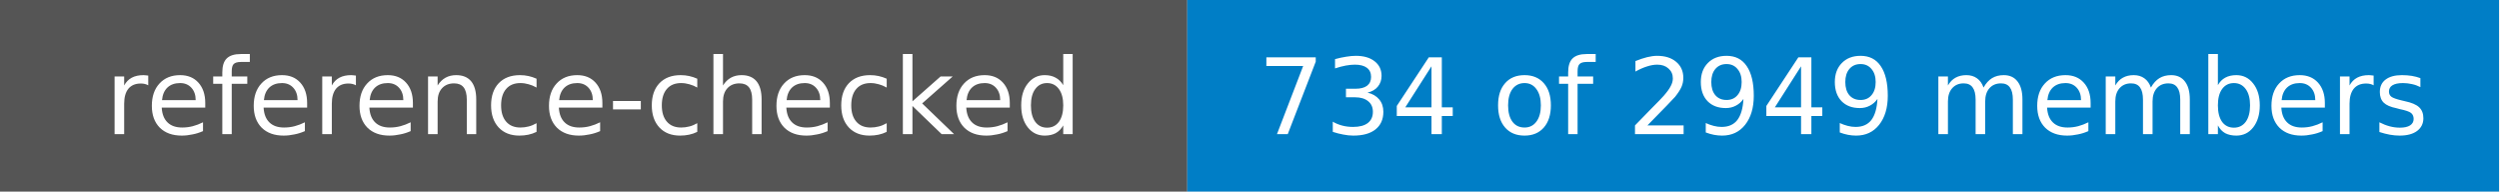
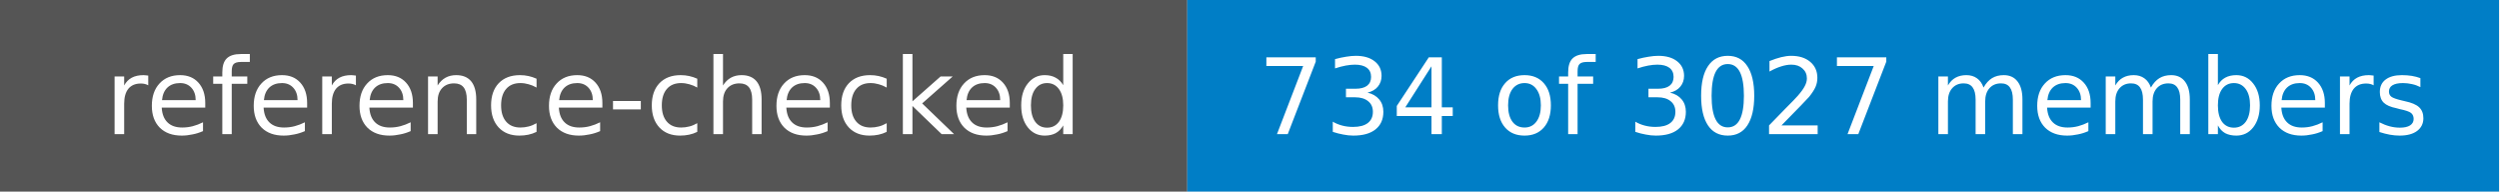
- <svg xmlns="http://www.w3.org/2000/svg" width="261" height="20" role="img" aria-label="reference-checked 734 of 2949 members">
+ <svg xmlns="http://www.w3.org/2000/svg" width="261" height="20" role="img" aria-label="reference-checked 734 of 3027 members">
  <rect width="124" height="20" fill="#555" />
  <rect x="124" width="137" height="20" fill="#007ec6" />
  <g fill="#fff" font-family="Verdana,Geneva,DejaVu Sans,sans-serif" font-size="11" text-anchor="middle">
    <text x="62.0" y="14">reference-checked</text>
-     <text x="192.5" y="14">734 of 2949 members</text>
+     <text x="192.5" y="14">734 of 3027 members</text>
  </g>
</svg>
